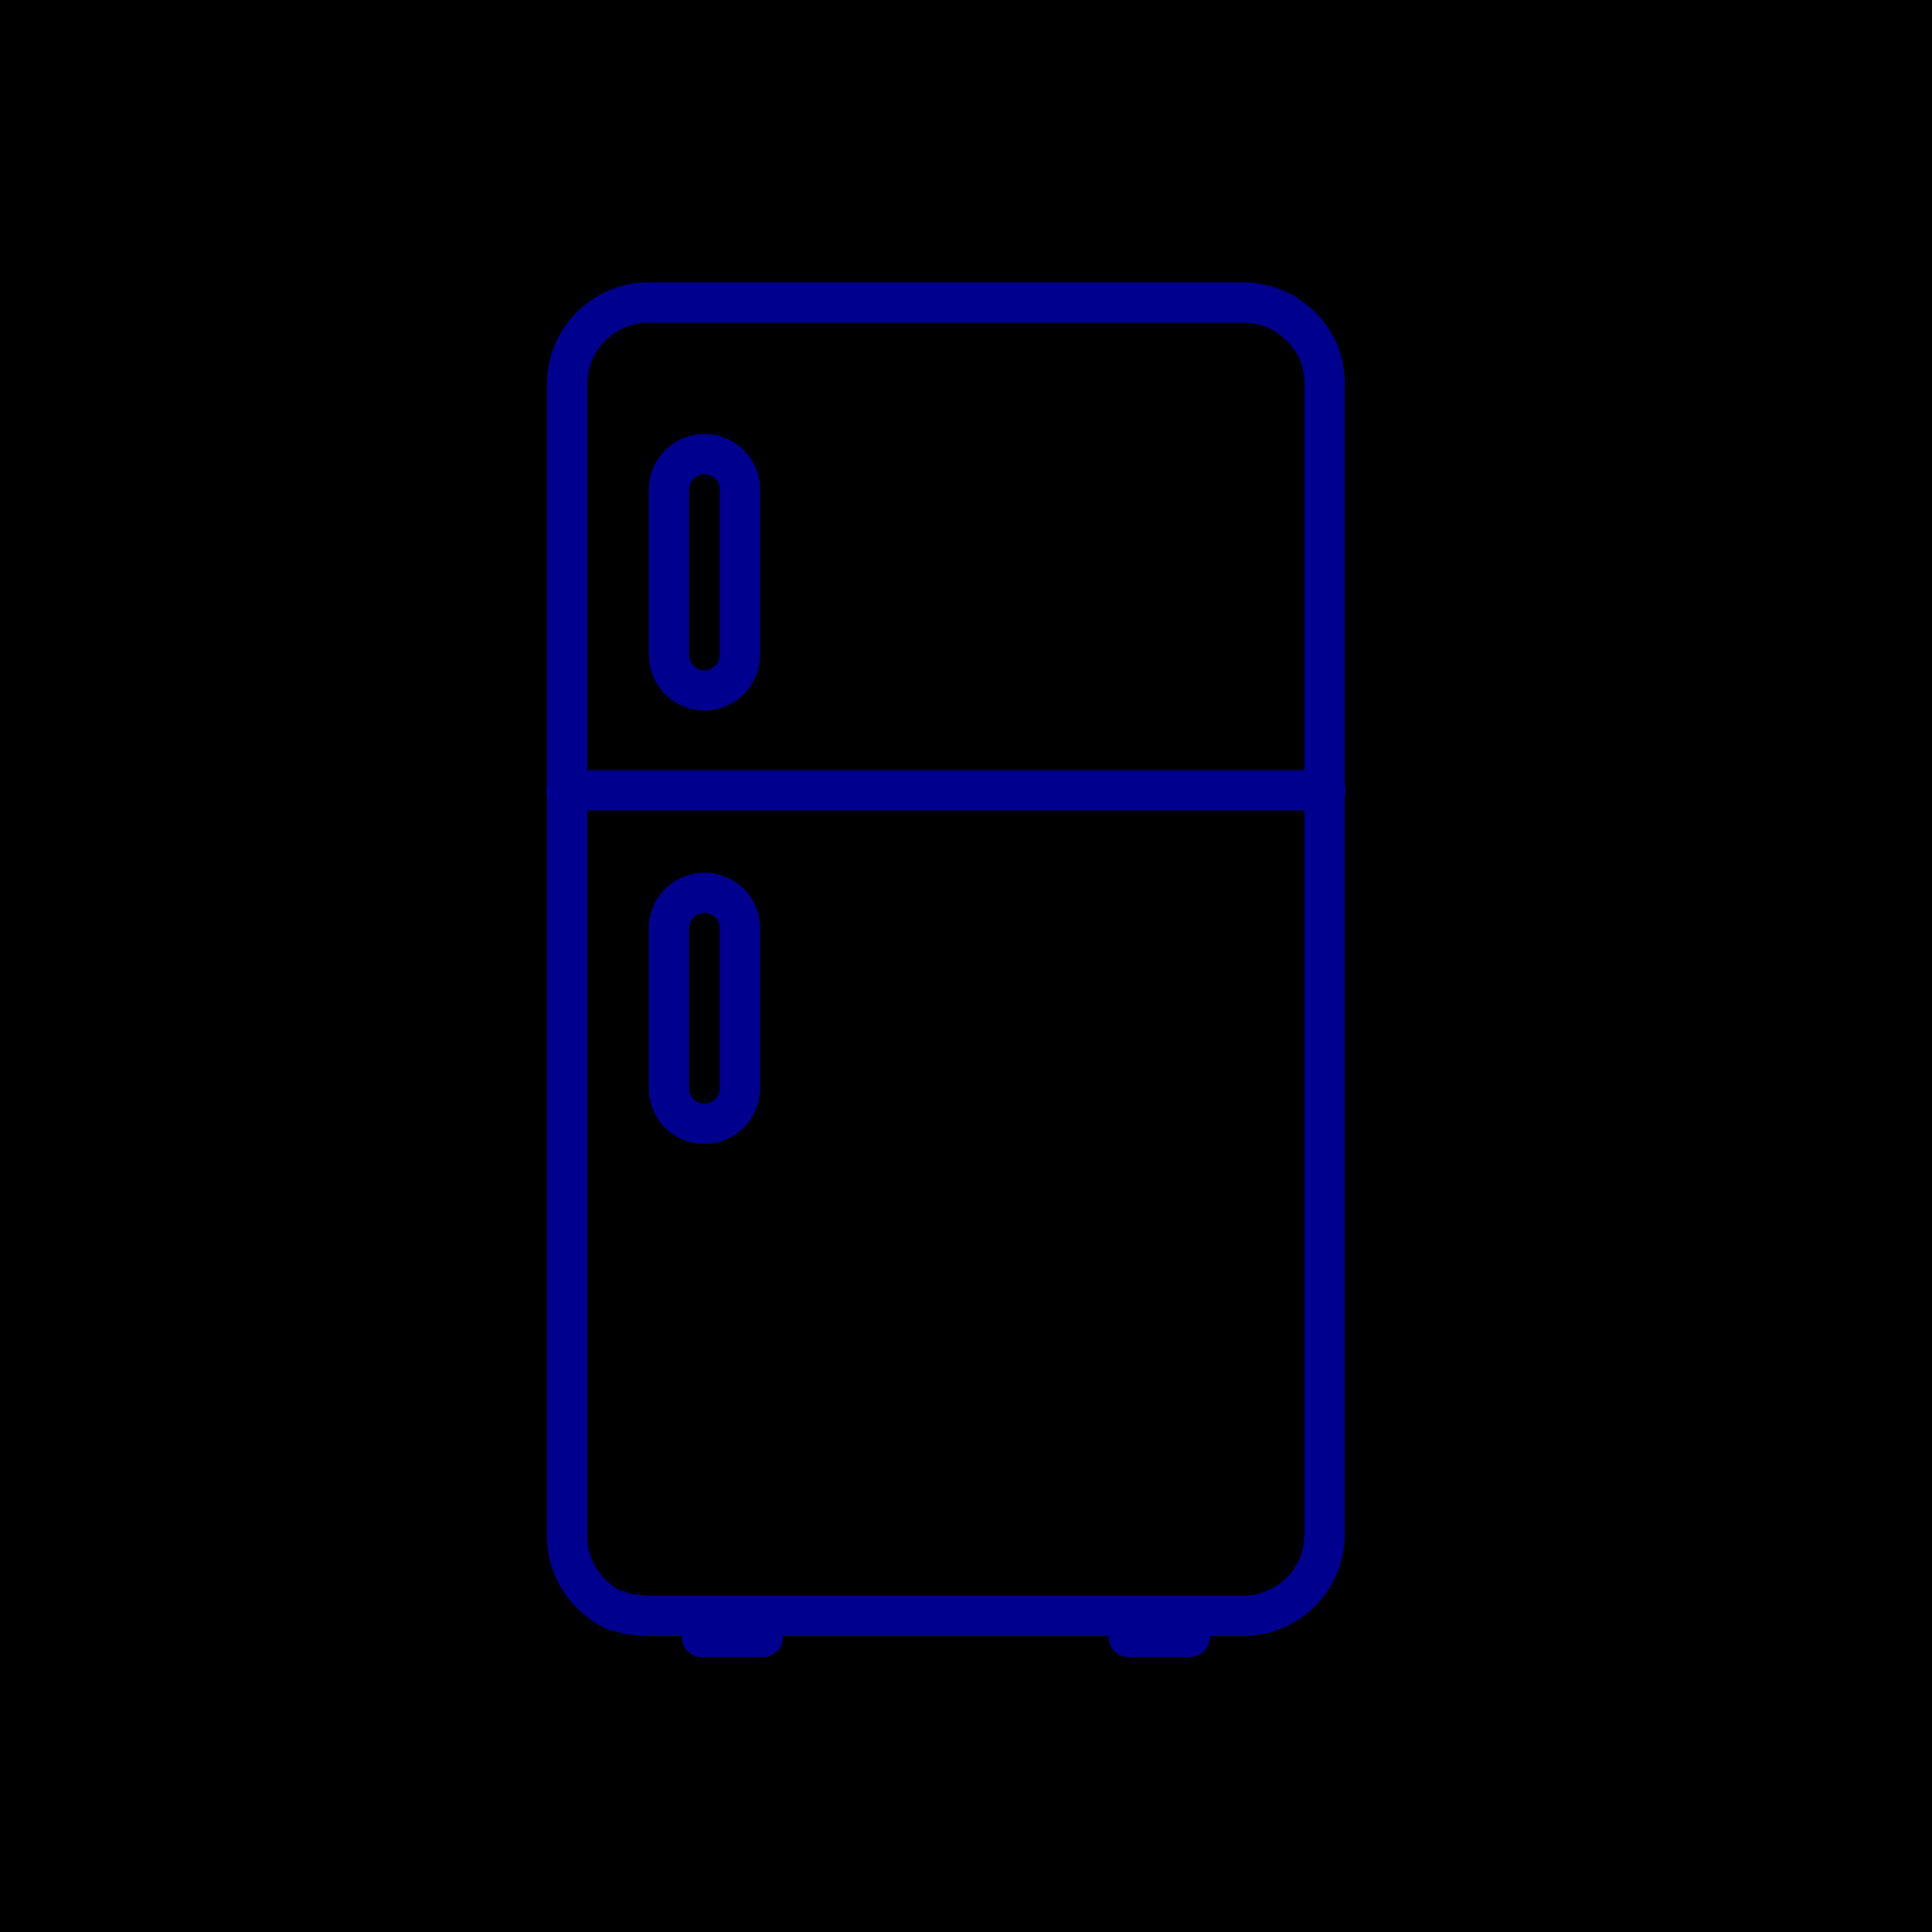
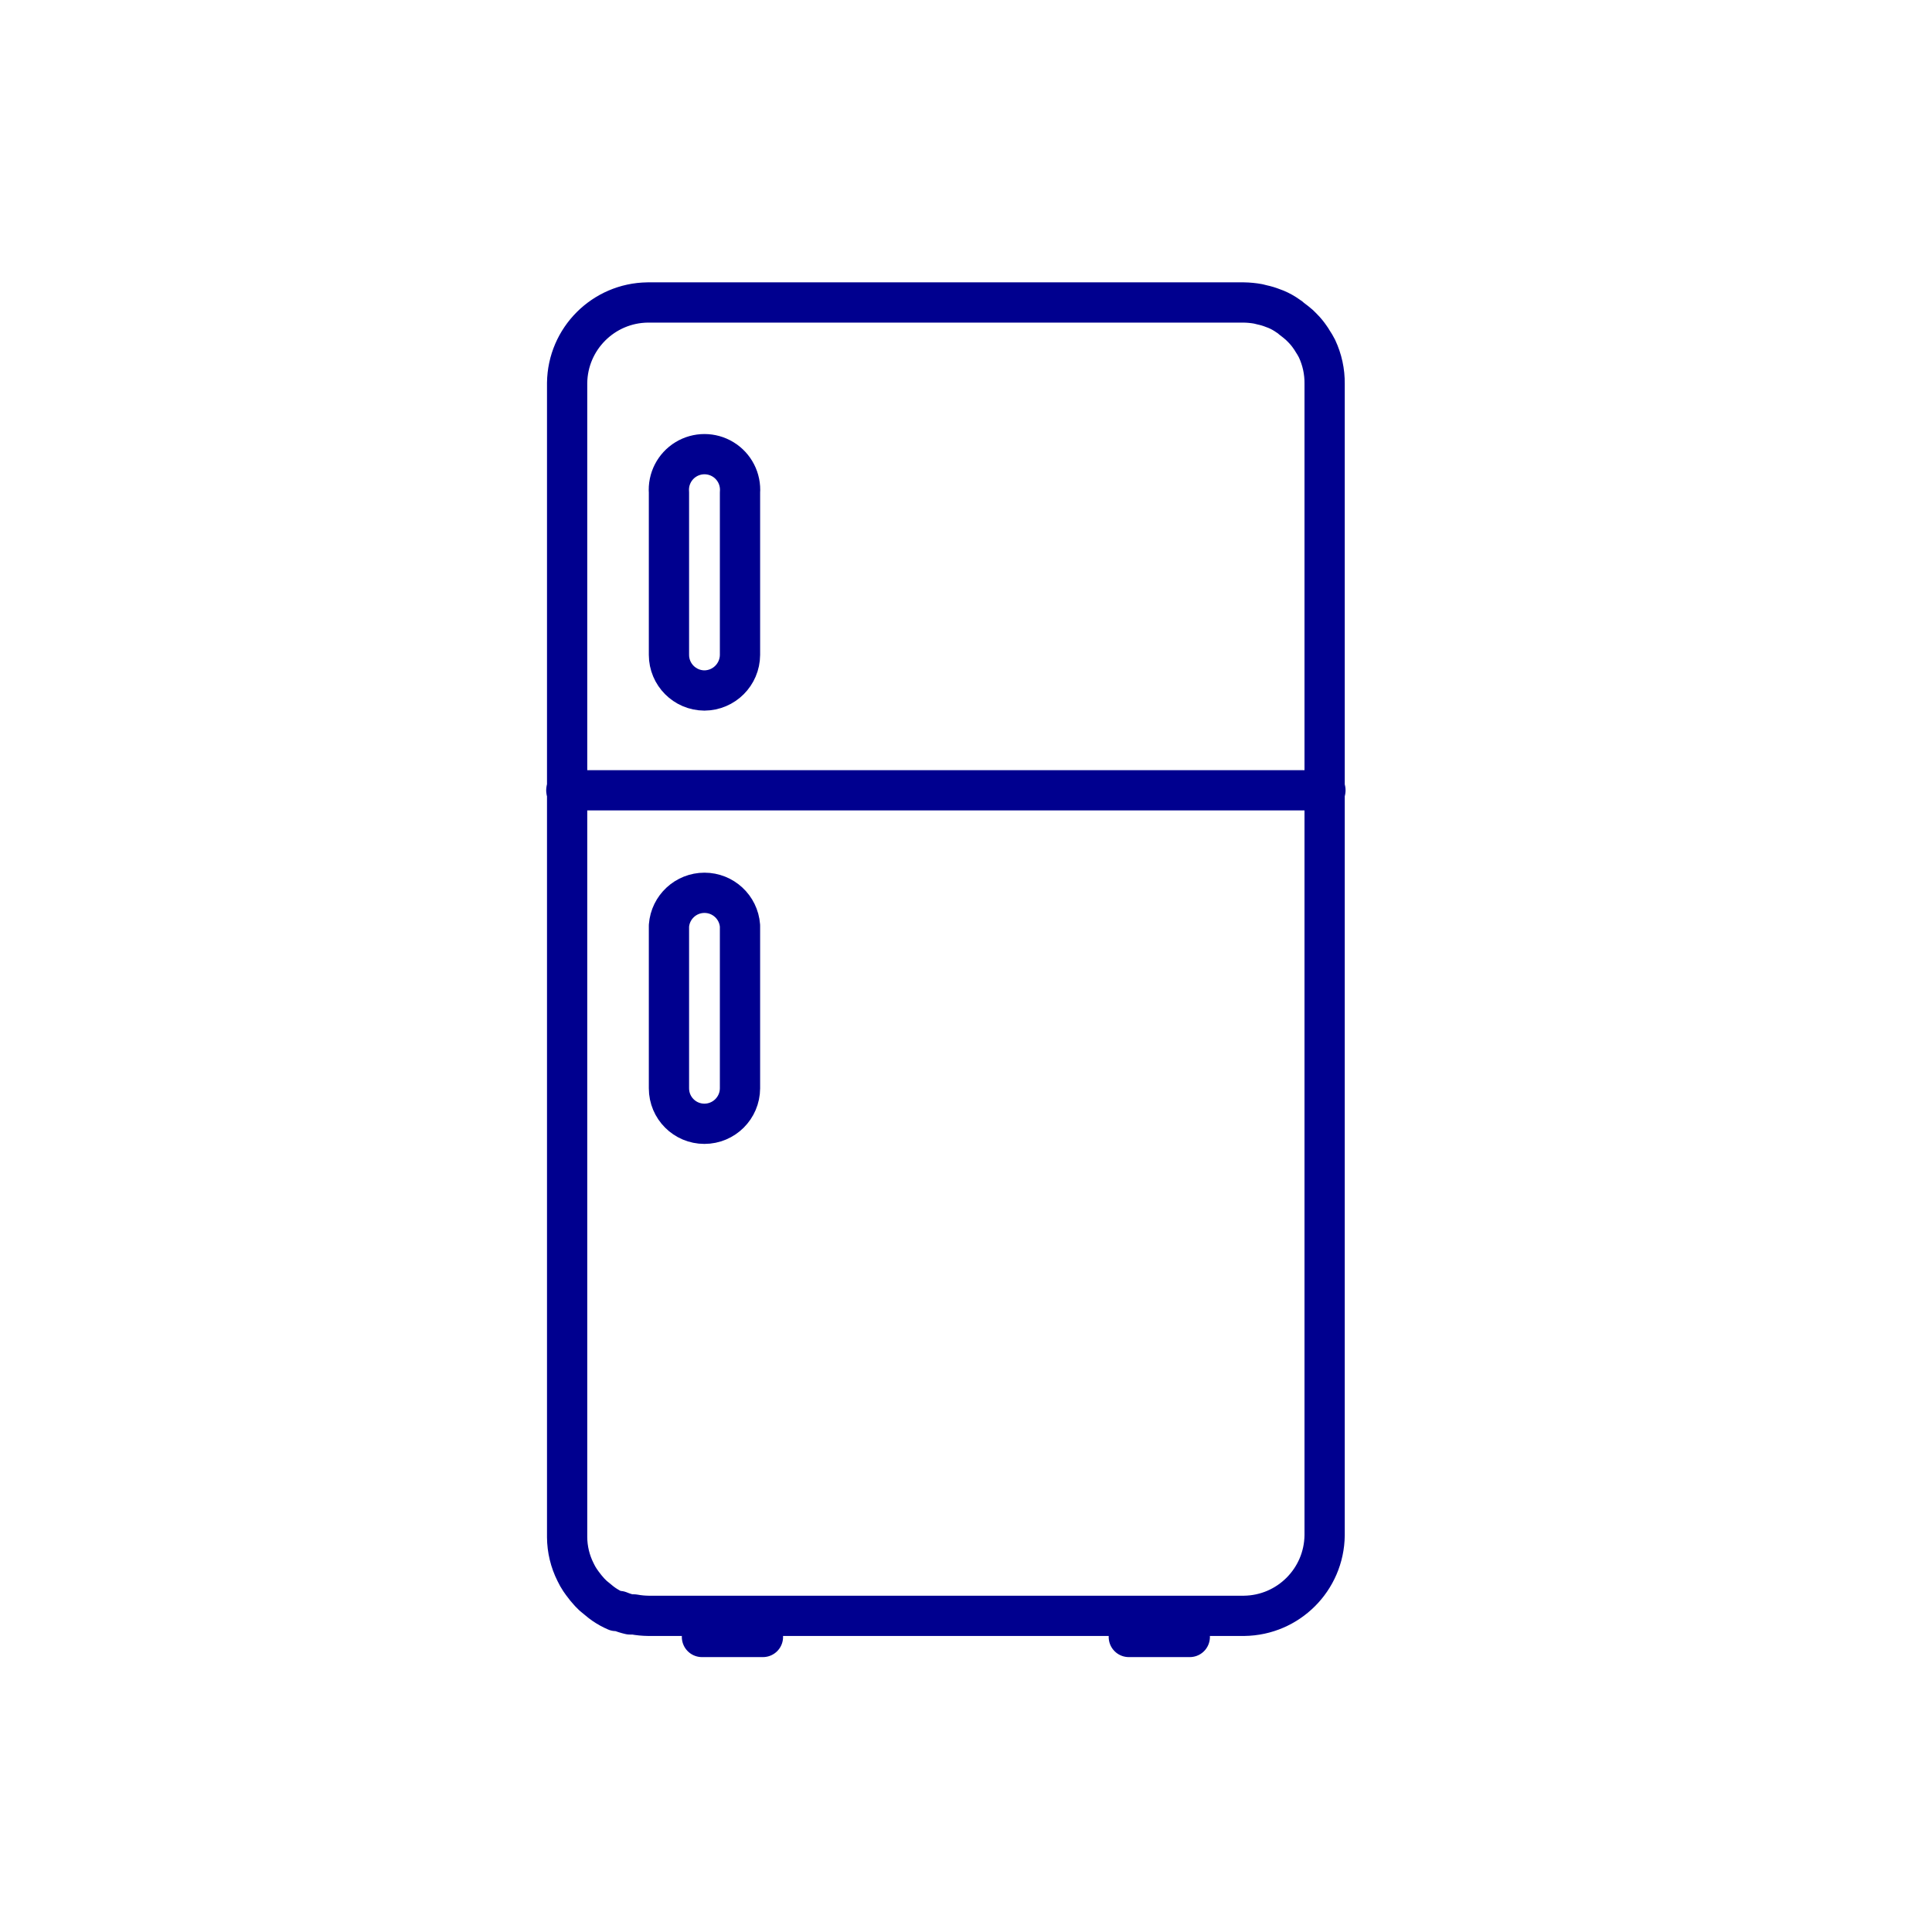
<svg xmlns="http://www.w3.org/2000/svg" viewBox="0 0 96 96">
  <defs>
    <style>.cls-2{fill:none;stroke:#00008f;stroke-linecap:round;stroke-linejoin:round;stroke-width:2px}</style>
  </defs>
  <g id="Layer_2">
    <g id="icons">
-       <path fill="currentColor" d="M0 0h96v96H0z" />
      <path class="cls-2" d="M34.88 81.34h3.03M56.09 81.34h3.03M35 55.84a1.76 1.76 0 0 1-1.76-1.76V46a1.77 1.77 0 0 1 3.53 0v8.08A1.77 1.77 0 0 1 35 55.84zM35 34.31a1.77 1.77 0 0 1-1.76-1.77v-8.07a1.77 1.77 0 1 1 3.53 0v8.07A1.78 1.78 0 0 1 35 34.31zM28.14 39.27h37.72" />
      <path class="cls-2" d="M65.44 17.32a3.64 3.64 0 0 0-.23-.39 1.63 1.63 0 0 0-.11-.17 3.16 3.16 0 0 0-.37-.45l-.16-.16c-.13-.11-.26-.22-.4-.32a.83.83 0 0 0-.17-.13 3.08 3.08 0 0 0-.59-.33l-.16-.06a3.24 3.24 0 0 0-.53-.16l-.2-.05a4.39 4.39 0 0 0-.72-.07H32.18a4.05 4.05 0 0 0-4 4v57.35a3.92 3.92 0 0 0 .42 1.74 3 3 0 0 0 .22.39l.12.17a4.94 4.94 0 0 0 .36.44l.17.17.39.32.15.11a3.51 3.51 0 0 0 .6.33h.16a3.27 3.27 0 0 0 .53.17h.2a4.18 4.18 0 0 0 .72.07h29.6a4.05 4.05 0 0 0 4-4V19.07a4 4 0 0 0-.38-1.75z" />
    </g>
  </g>
</svg>
